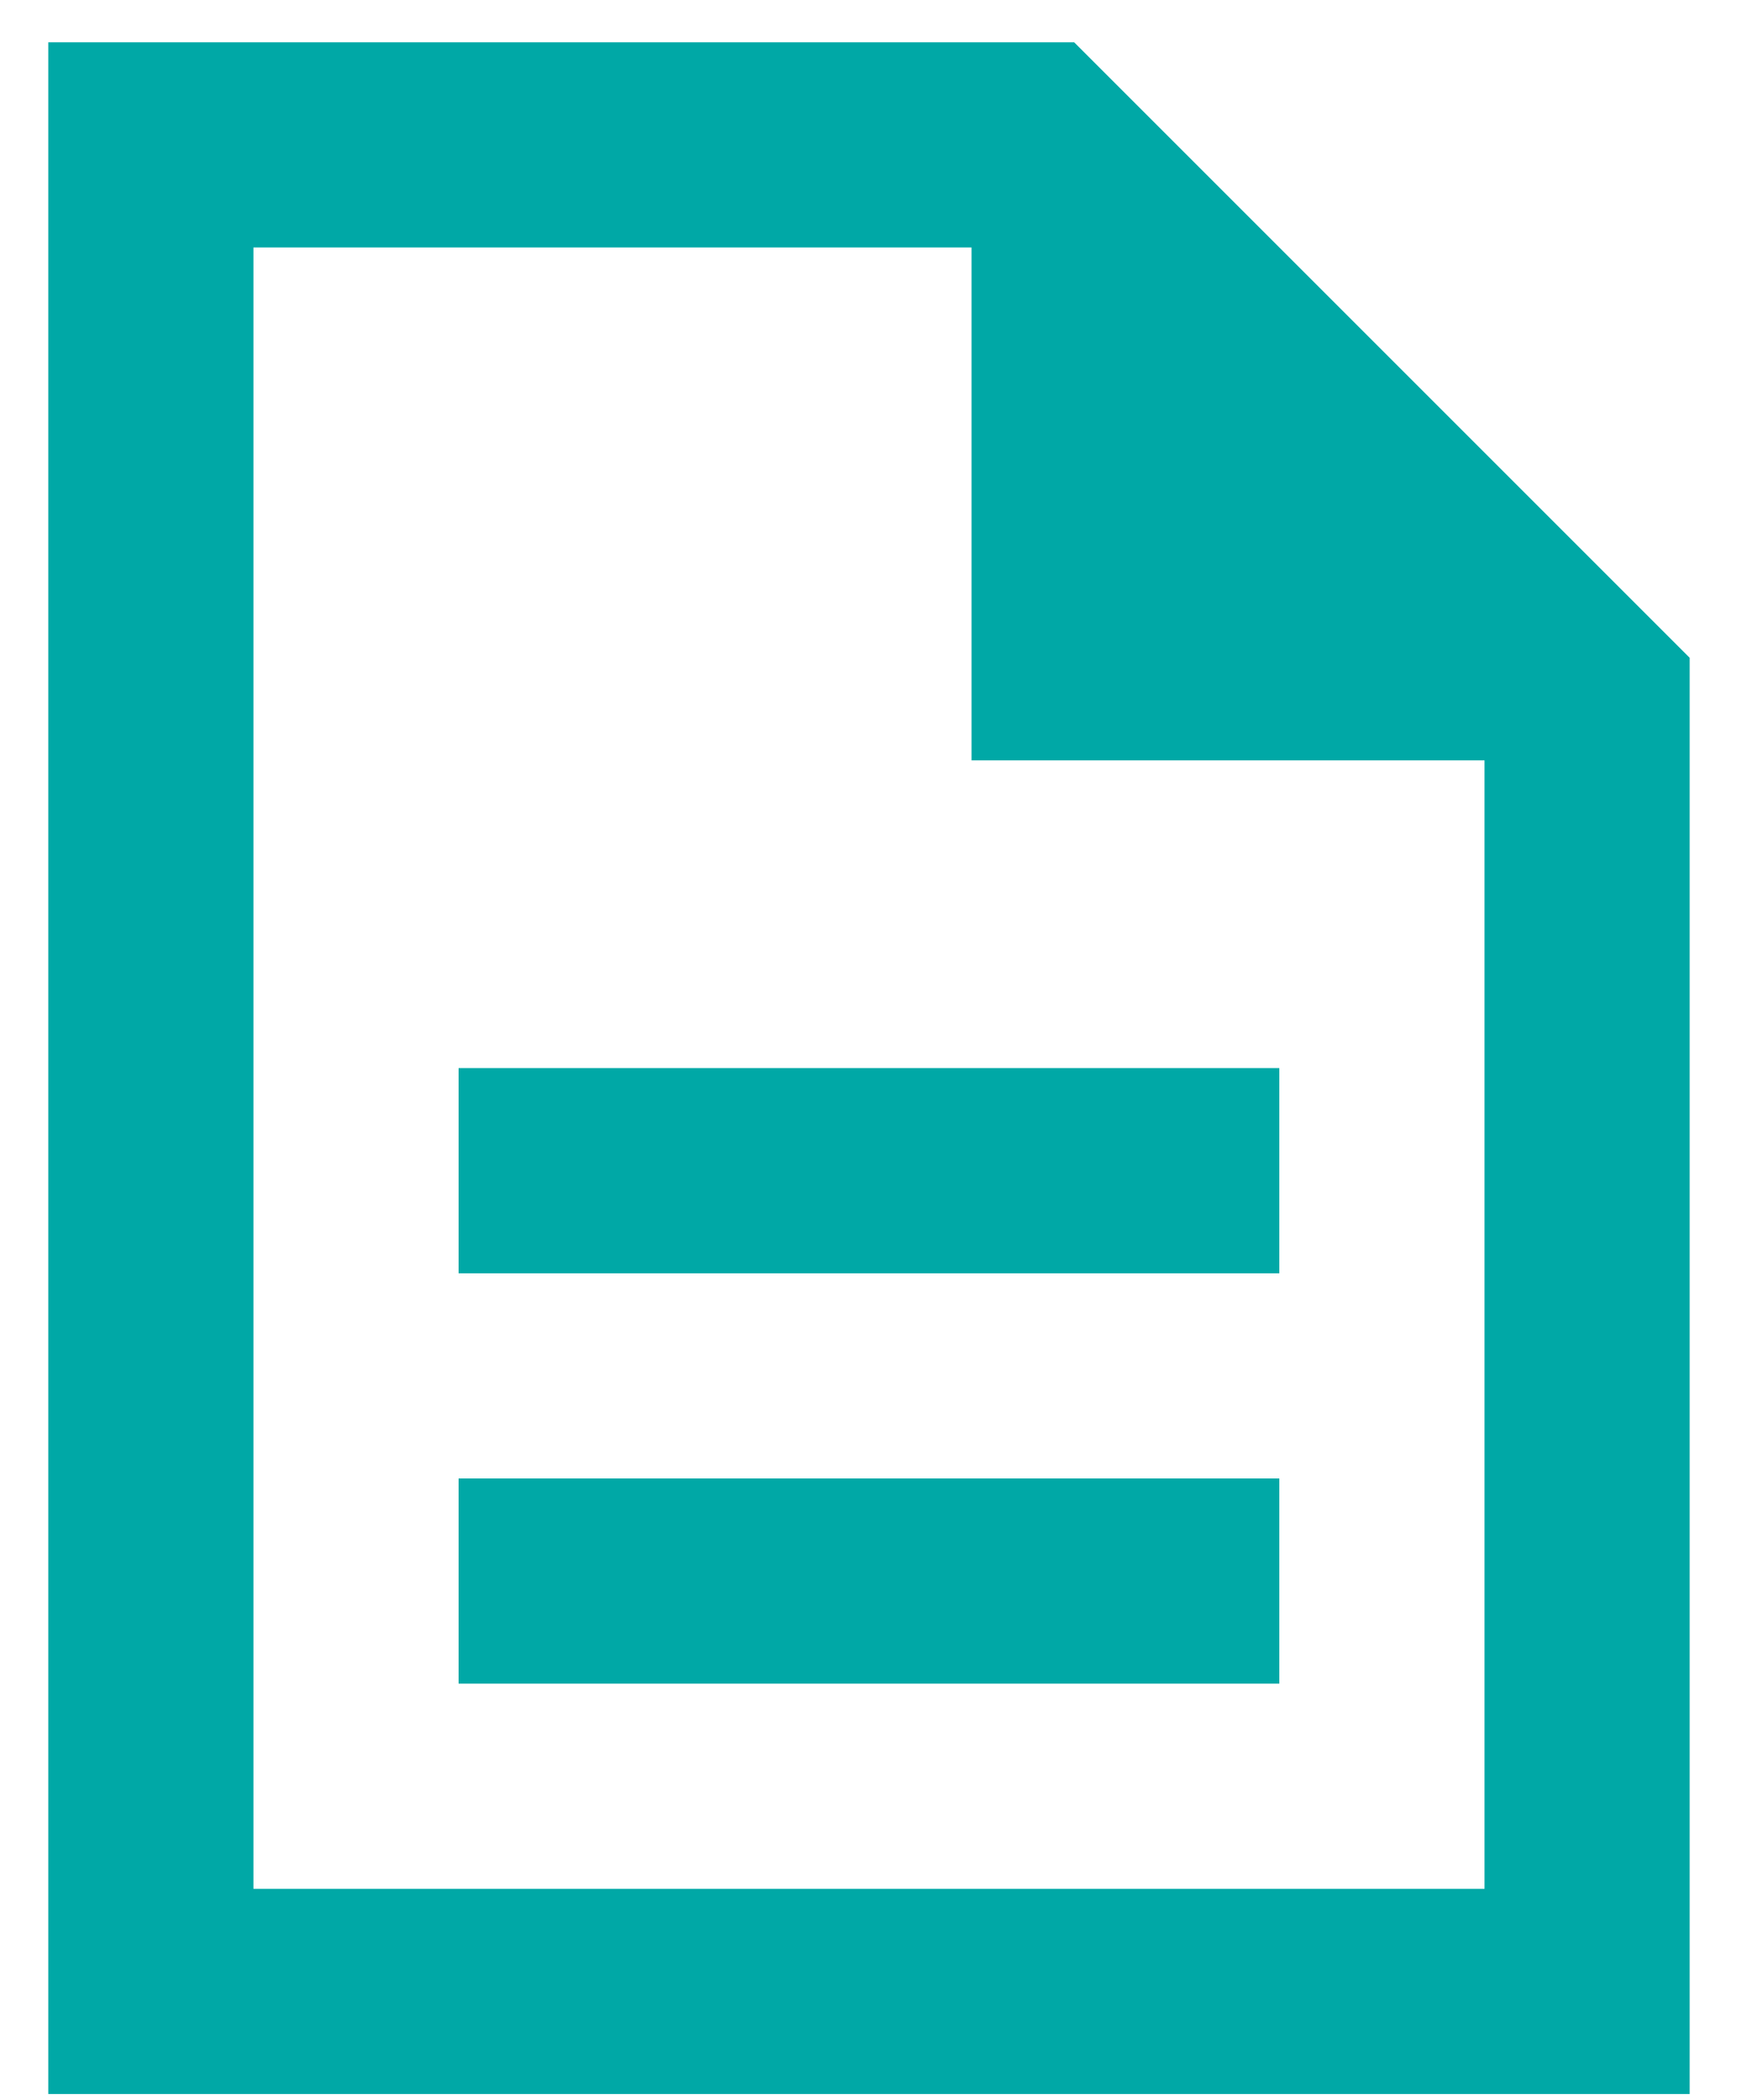
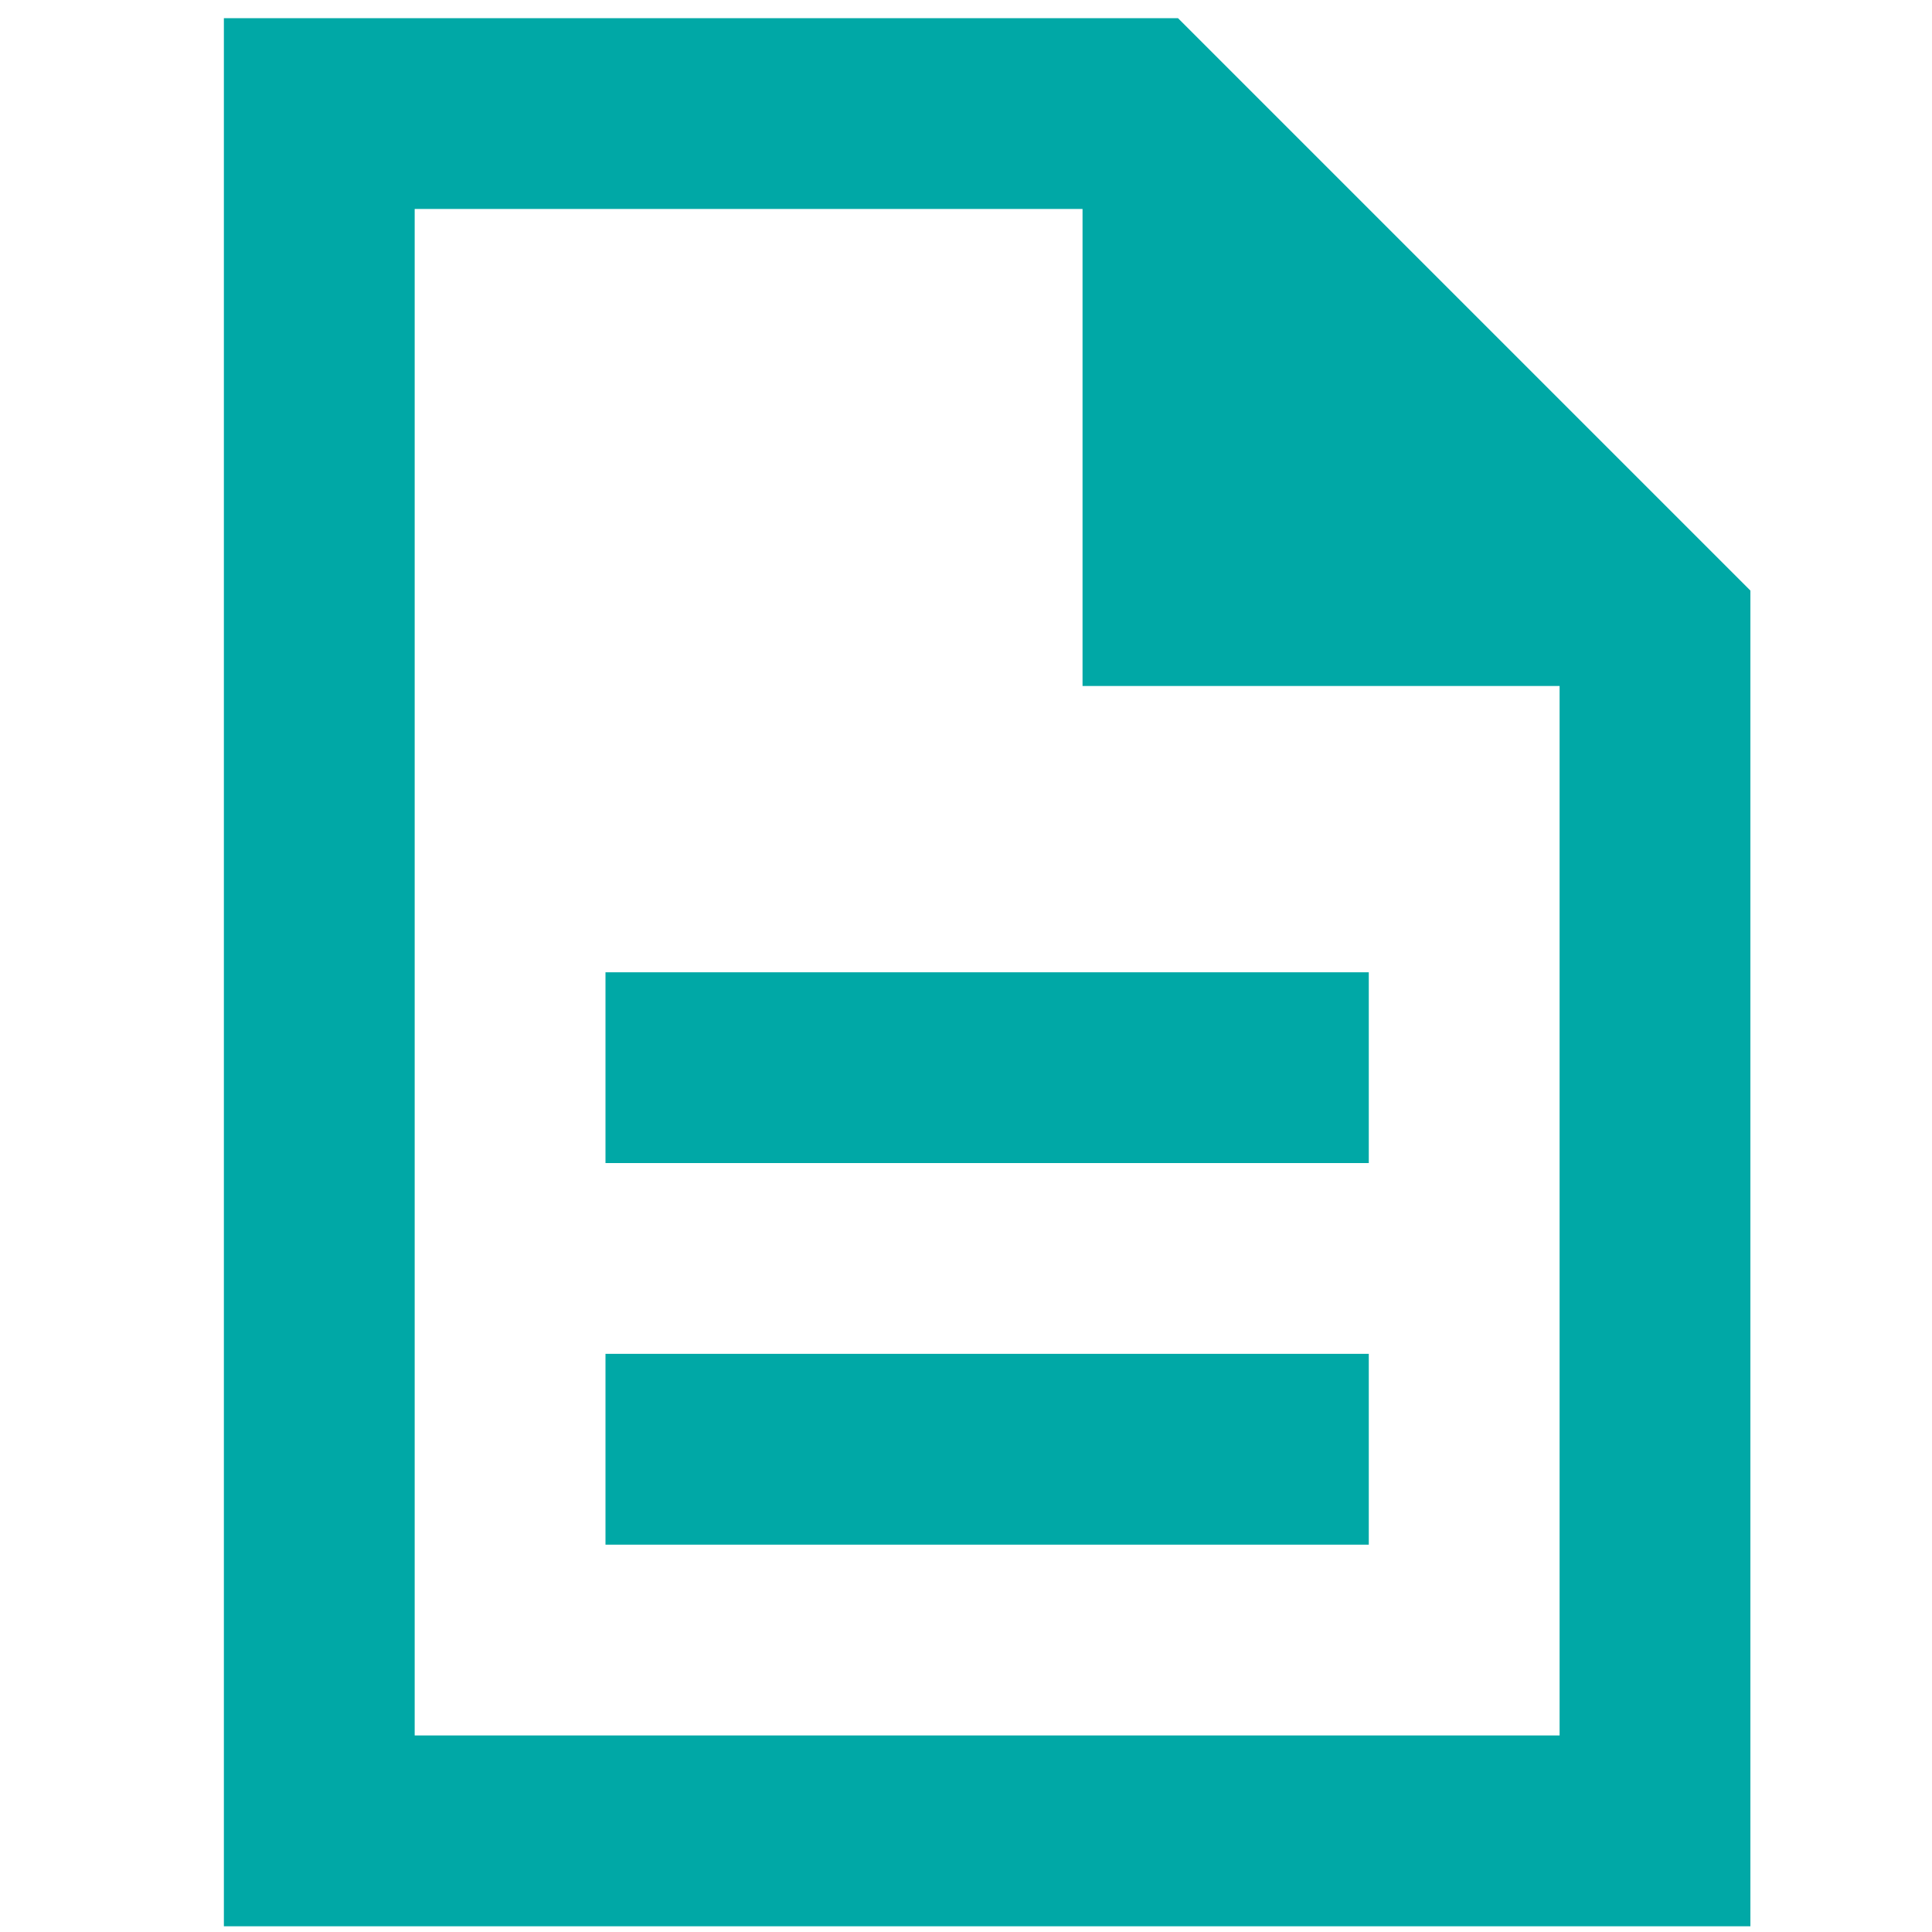
- <svg xmlns="http://www.w3.org/2000/svg" width="24" height="29" viewBox="0 0 24 29" fill="none">
-   <path d="M6.333 23.25H17.666V20.417H6.333V23.25ZM6.333 17.584H17.666V14.75H6.333V17.584ZM0.667 28.917V0.584H14.833L23.333 9.084V28.917H0.667ZM13.416 10.5V3.417H3.5V26.084H20.5V10.5H13.416ZM3.5 3.417V10.5V3.417V26.084V3.417Z" fill="#00A8A6" />
+ <svg xmlns="http://www.w3.org/2000/svg" width="25" height="25" viewBox="0 0 25 25" fill="none" version="1.1" id="svg1">
+   <defs id="defs1" />
+   <path d="M 7.835,19.988 H 17.712 V 17.519 H 7.835 Z m 0,-4.938 H 17.712 V 12.581 H 7.835 Z M 2.897,24.926 V 0.235 H 15.243 l 7.407,7.407 V 24.926 Z M 14.008,8.877 V 2.704 H 5.366 V 22.457 H 20.181 V 8.877 Z M 5.366,2.704 V 8.877 2.704 22.457 Z" fill="#00a8a6" id="path1" style="stroke-width:0.871" />
</svg>
